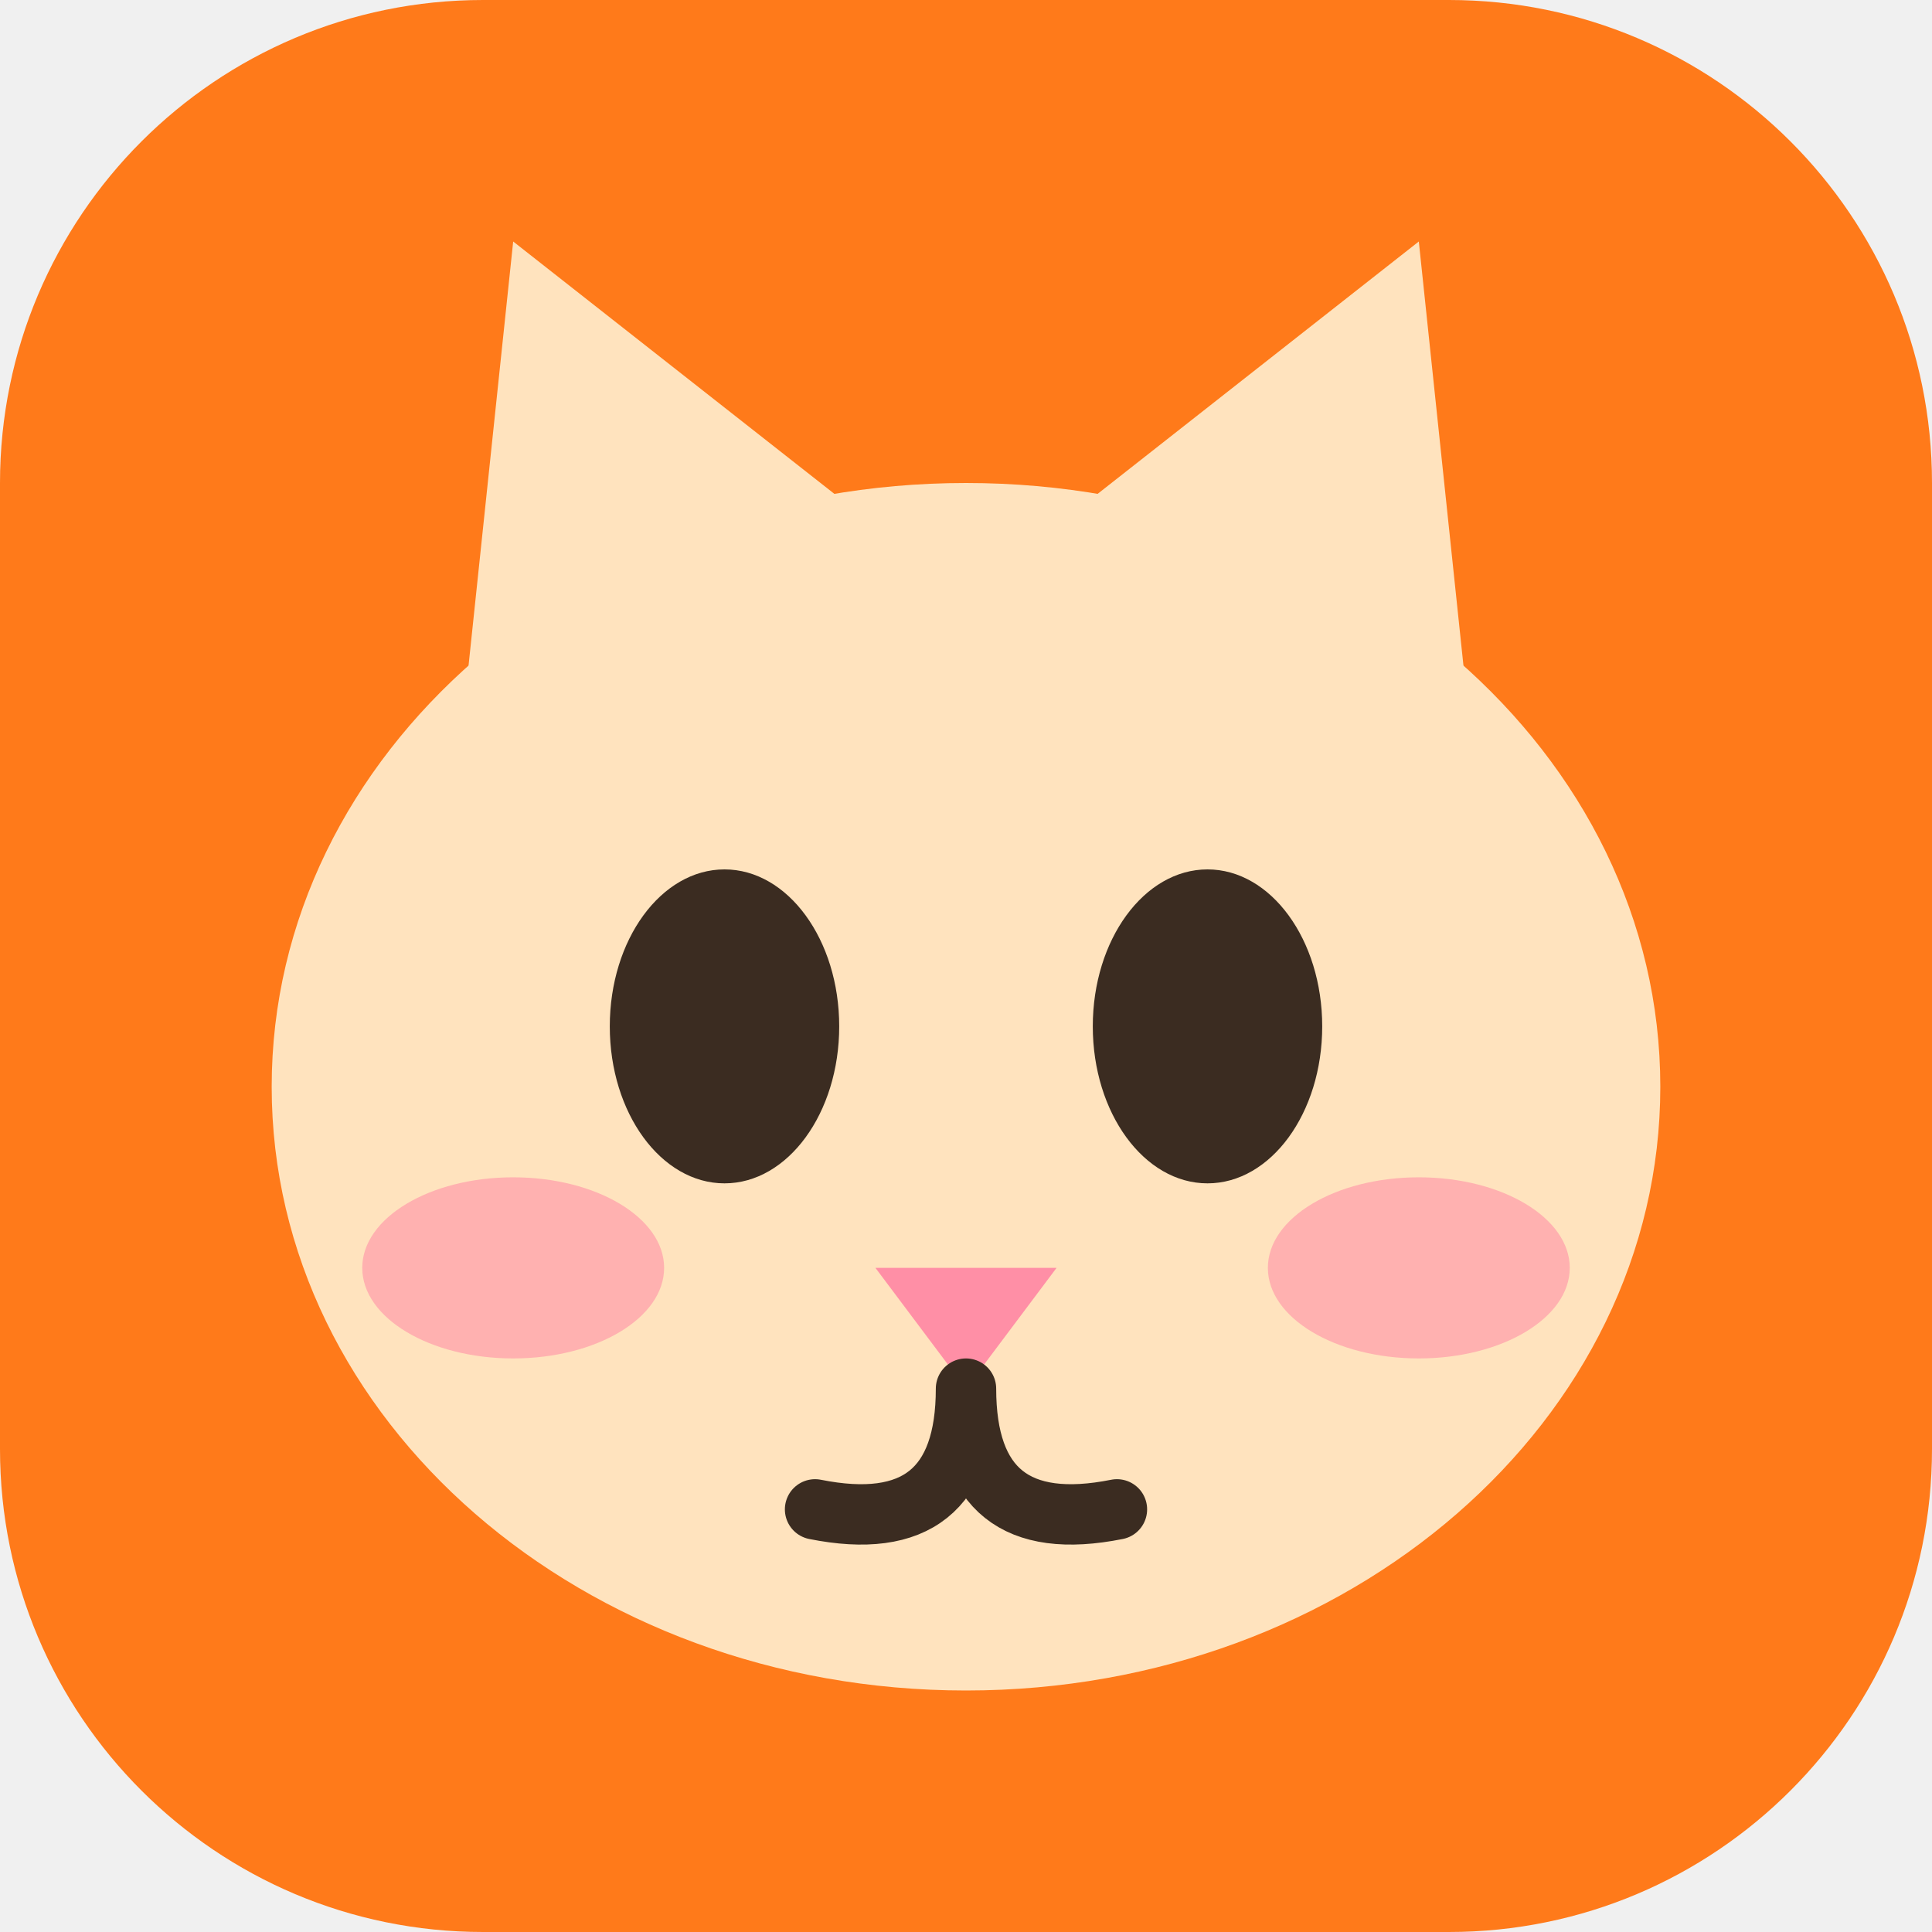
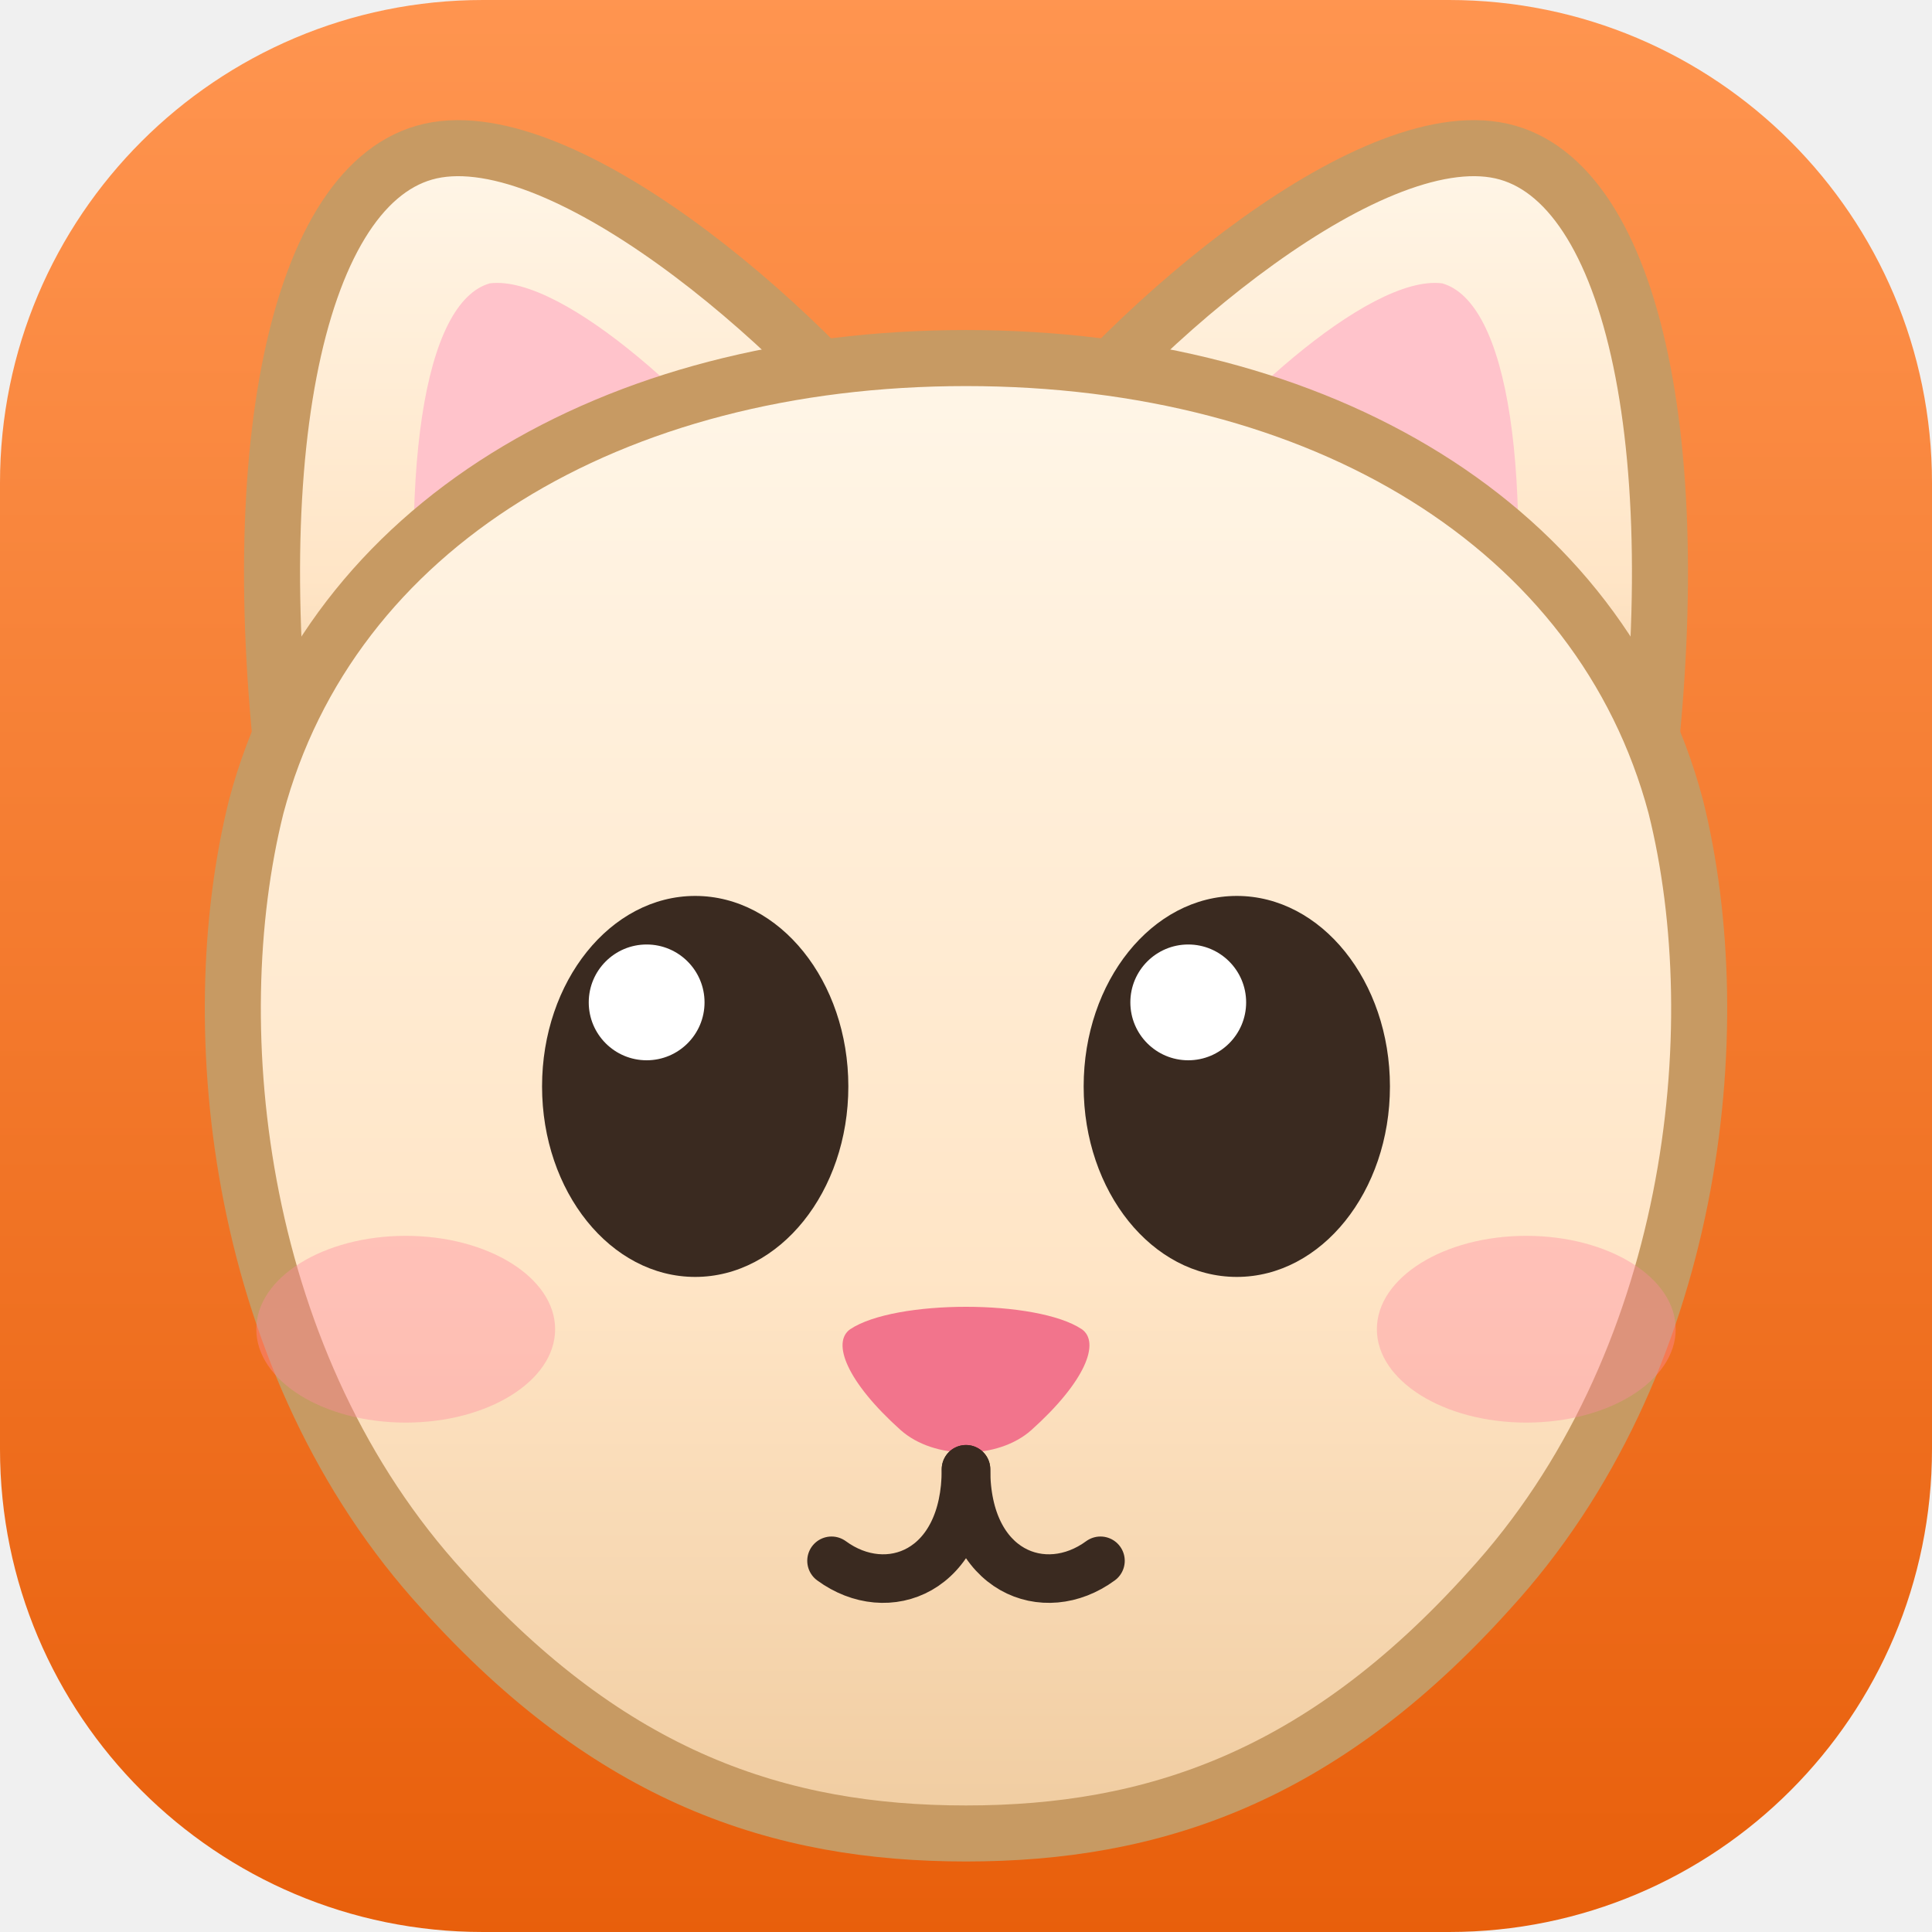
- <svg xmlns="http://www.w3.org/2000/svg" viewBox="0 0 64 64" width="64" height="64">
-   <rect width="64" height="64" rx="16" fill="#FF7A1A" />
-   <path d="M15 27 L17 8 L31 19 Z" fill="#FFE3BE" />
-   <path d="M49 27 L47 8 L33 19 Z" fill="#FFE3BE" />
-   <ellipse cx="32" cy="36" rx="23" ry="20" fill="#FFE3BE" />
-   <ellipse cx="17" cy="42" rx="5" ry="3" fill="#FF8FA6" opacity="0.6" />
-   <ellipse cx="47" cy="42" rx="5" ry="3" fill="#FF8FA6" opacity="0.6" />
-   <ellipse cx="24" cy="34" rx="3.8" ry="5.2" fill="#3B2C21" />
-   <ellipse cx="40" cy="34" rx="3.8" ry="5.2" fill="#3B2C21" />
-   <path d="M29 42 L35 42 L32 46 Z" fill="#FF8FA6" />
-   <path d="M32 46 Q32 51 27 50 M32 46 Q32 51 37 50" fill="none" stroke="#3B2C21" stroke-width="2" stroke-linecap="round" />
+ <svg xmlns="http://www.w3.org/2000/svg" viewBox="0 0 120 120" width="120" height="120">
+   <defs>
+     <linearGradient id="bg" x1="0" y1="0" x2="0" y2="1">
+       <stop offset="0%" stop-color="#FF9550" />
+       <stop offset="100%" stop-color="#E85F0B" />
+     </linearGradient>
+     <linearGradient id="fur" x1="0" y1="0" x2="0" y2="1">
+       <stop offset="0%" stop-color="#FFF6E8" />
+       <stop offset="62%" stop-color="#FFE5C6" />
+       <stop offset="100%" stop-color="#F0CCA0" />
+     </linearGradient>
+   </defs>
+   <rect width="120" height="120" rx="30" fill="url(#bg)" />
+   <g transform="translate(60 64) scale(1.16) translate(-60 -60)">
+     <g stroke="#C79A63" stroke-width="3" stroke-linejoin="round">
+       <path d="M24 50 C21 30 24 15 31 13 C38 11 51 22 57 30 Z" fill="url(#fur)" />
+       <path d="M96 50 C99 30 96 15 89 13 C82 11 69 22 63 30 Z" fill="url(#fur)" />
+     </g>
+     <path d="M31 44 C29.5 30 31 21 34.5 20 C38.5 19.5 46.5 27 50 32 Z" fill="#FFC3CB" />
+     <path d="M89 44 C90.5 30 89 21 85.5 20 C81.5 19.5 73.5 27 70 32 Z" fill="#FFC3CB" />
+     <path d="M60 24 C79 24 94 33 98 48 C101 60 99 78 88 90 C79 100 70 103 60 103 C50 103 41 100 32 90 C21 78 19 60 22 48 C26 33 41 24 60 24 Z" fill="url(#fur)" stroke="#C79A63" stroke-width="3" stroke-linejoin="round" />
+     <ellipse cx="30" cy="76" rx="8" ry="5" fill="#FF8AA0" opacity="0.4" />
+     <ellipse cx="90" cy="76" rx="8" ry="5" fill="#FF8AA0" opacity="0.4" />
+     <ellipse cx="45.5" cy="63" rx="8.2" ry="10.2" fill="#3A2A20" />
+     <ellipse cx="74.5" cy="63" rx="8.2" ry="10.2" fill="#3A2A20" />
+     <circle cx="42.9" cy="58.5" r="3.1" fill="#FFFFFF" />
+     <circle cx="71.9" cy="58.5" r="3.1" fill="#FFFFFF" />
+     <path d="M53.8 76 C56.2 74.4 63.8 74.4 66.2 76 C67.2 76.7 66.4 78.8 63.5 81.4 C61.7 83 58.3 83 56.5 81.4 C53.6 78.8 52.8 76.7 53.8 76 Z" fill="#F2748C" />
+     <g stroke="#3A2A20" stroke-width="2.6" stroke-linecap="round" fill="none">
+       <path d="M60 83.5 C60 89 55.8 90.6 52.8 88.4" />
+       <path d="M60 83.5 C60 89 64.2 90.6 67.2 88.4" />
+     </g>
+   </g>
</svg>
